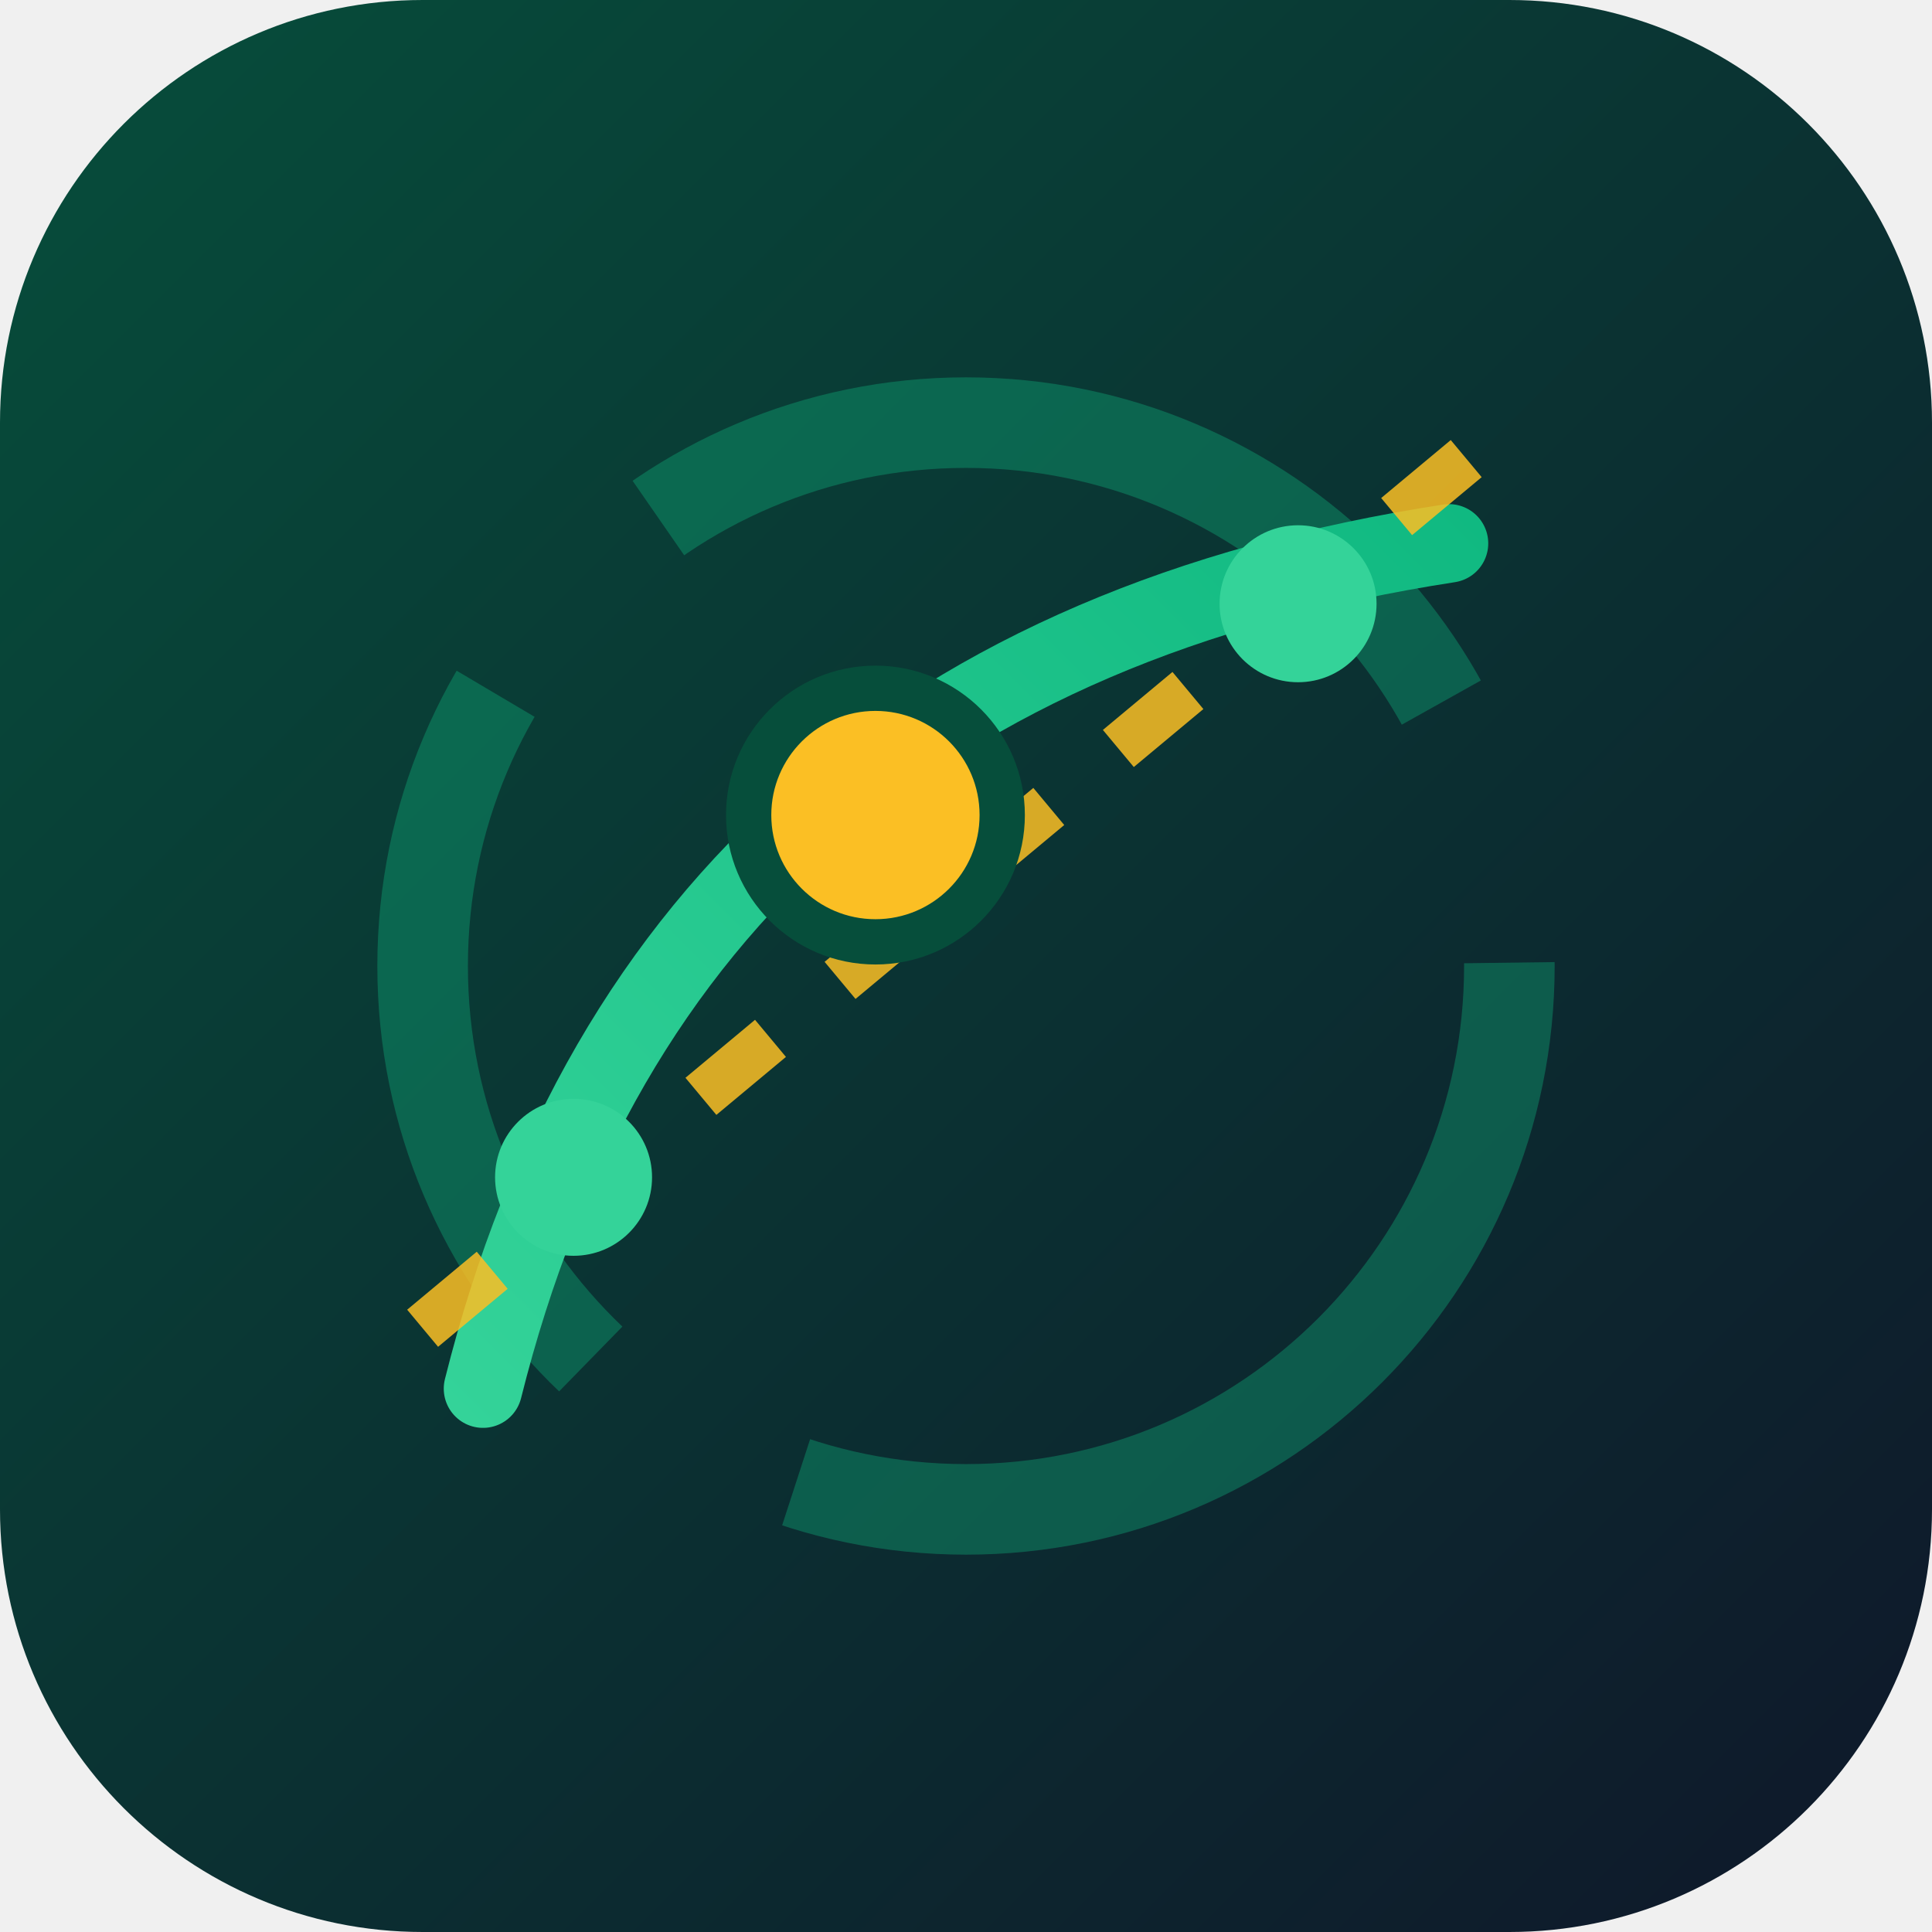
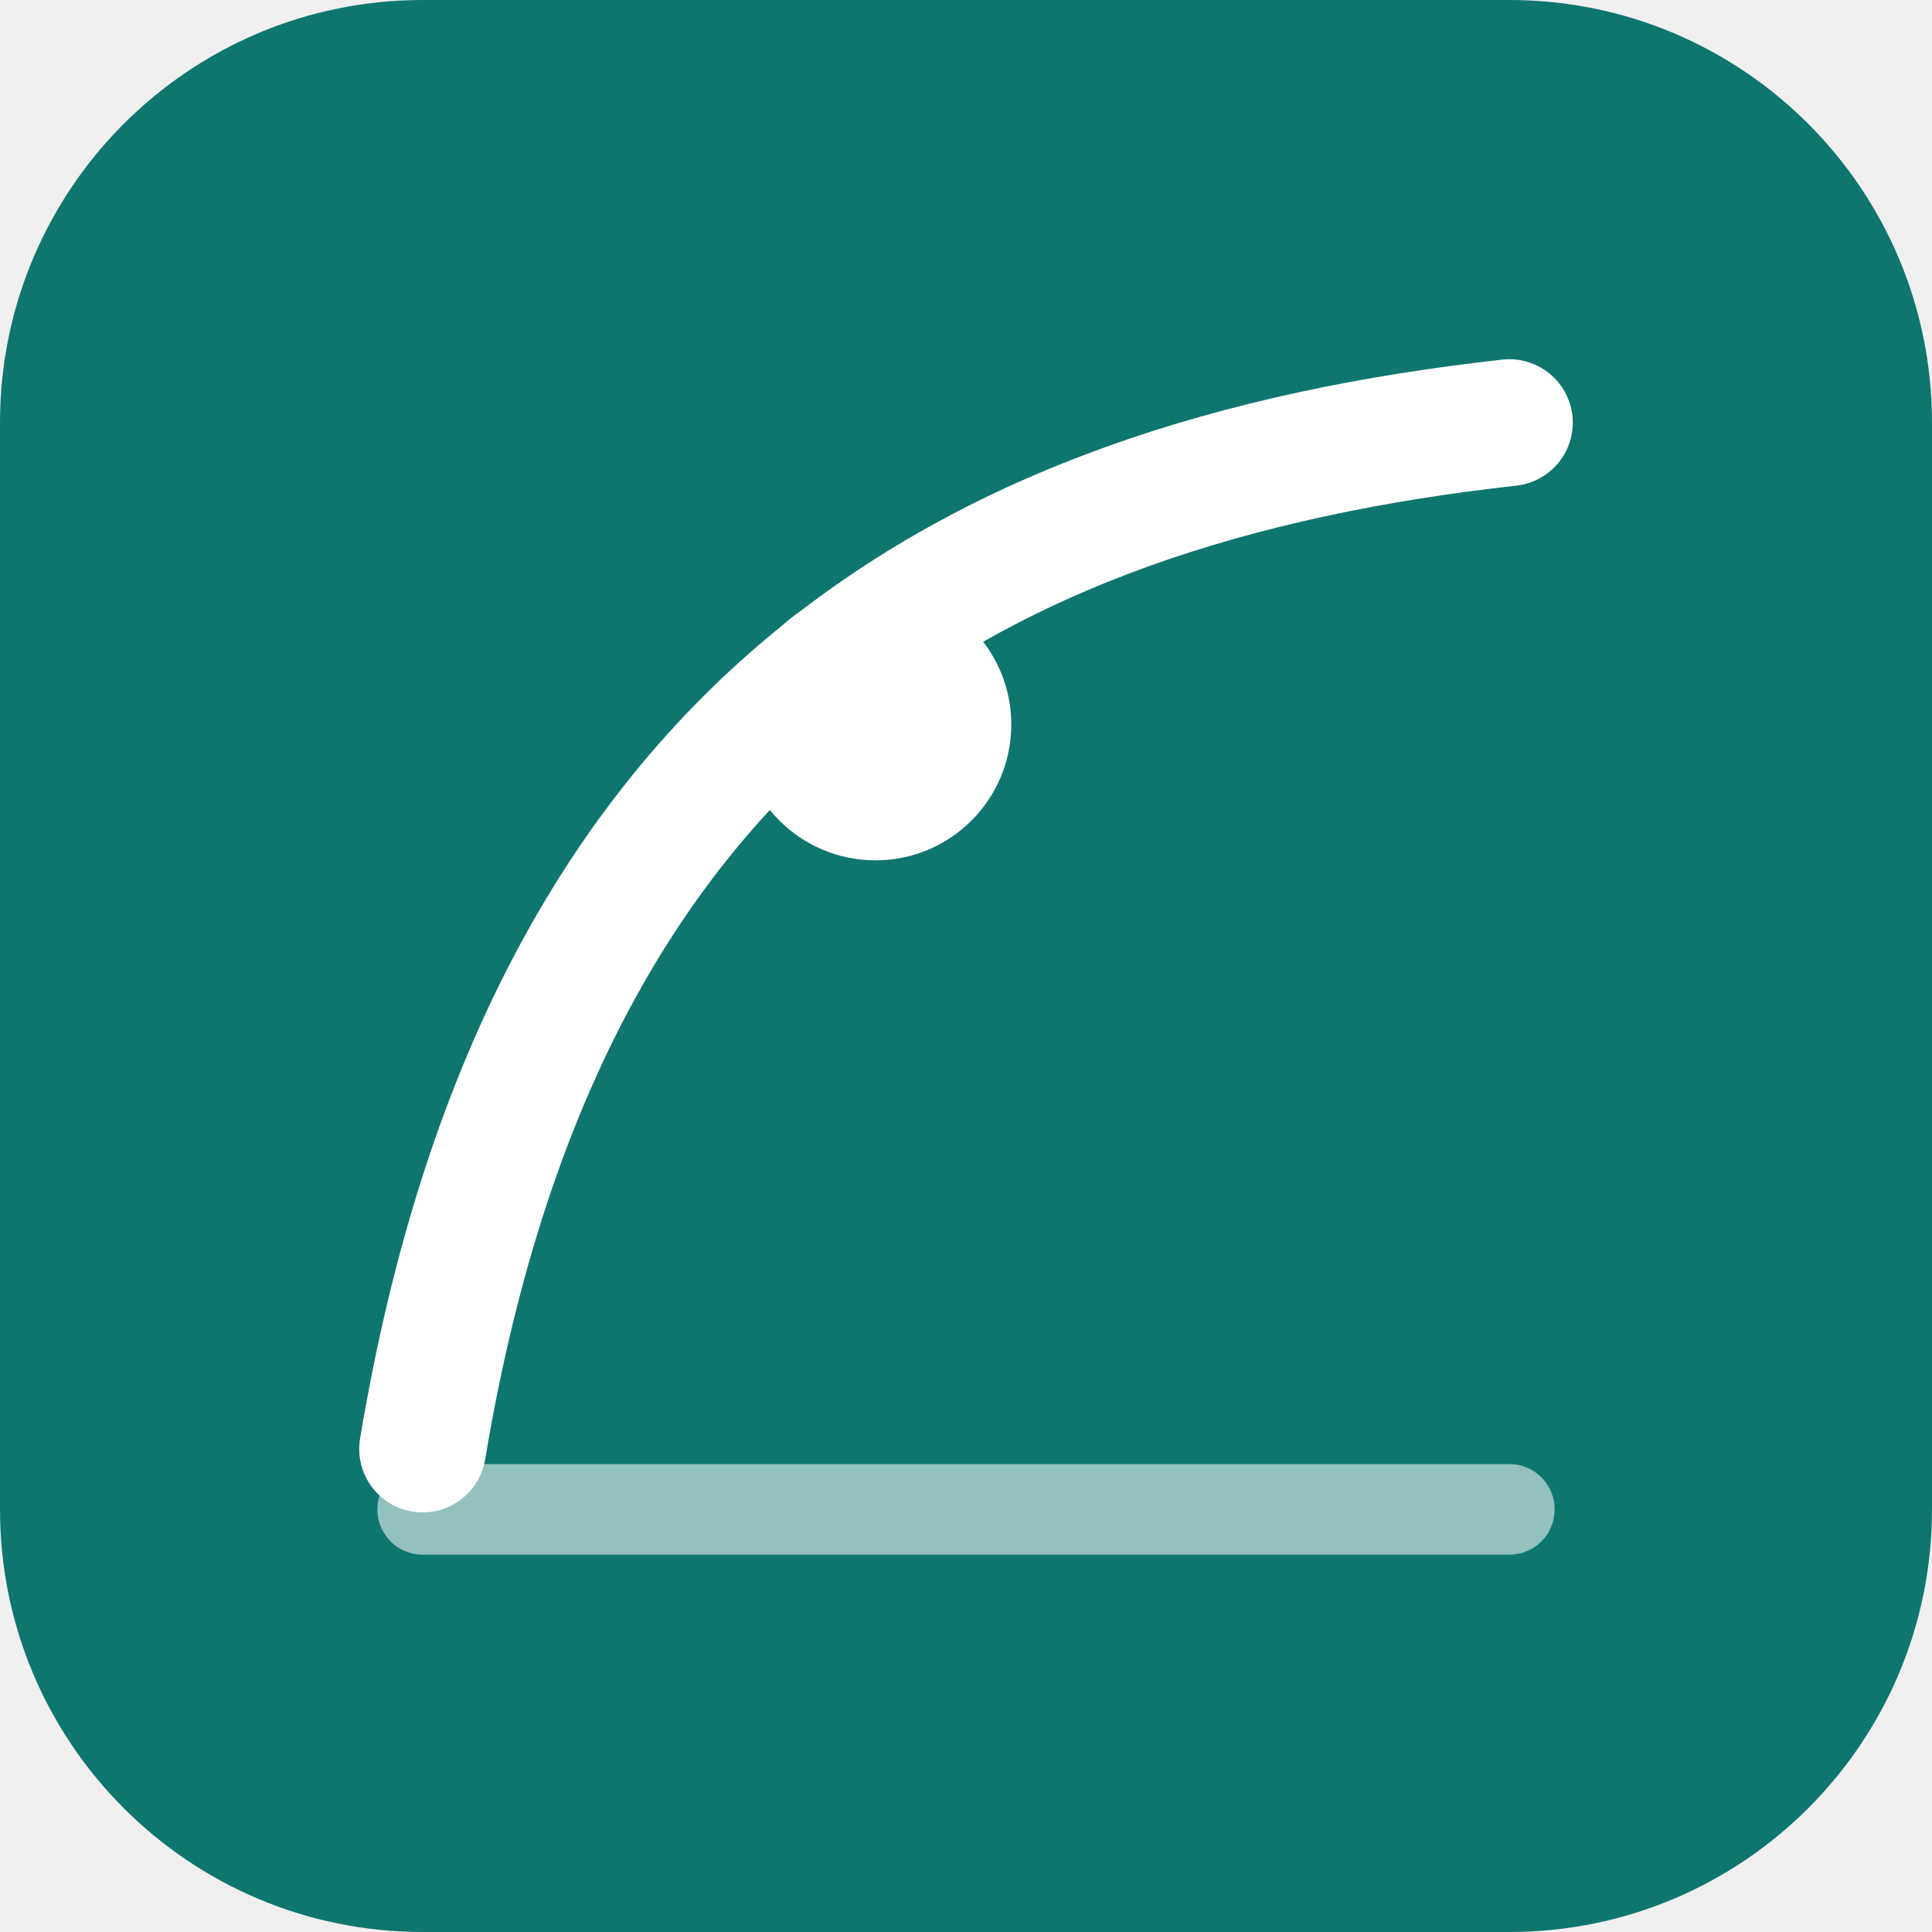
- <svg xmlns="http://www.w3.org/2000/svg" viewBox="0 0 64 64" width="64" height="64" fill="none">
-   <defs>
-     <linearGradient id="pr-bg" x1="0" y1="0" x2="64" y2="64" gradientUnits="userSpaceOnUse">
-       <stop offset="0%" stop-color="#064E3B" />
-       <stop offset="100%" stop-color="#0F172A" />
-     </linearGradient>
-     <linearGradient id="pr-arc" x1="16" y1="48" x2="48" y2="16" gradientUnits="userSpaceOnUse">
-       <stop offset="0%" stop-color="#34D399" />
-       <stop offset="100%" stop-color="#10B981" />
-     </linearGradient>
-   </defs>
-   <rect width="64" height="64" rx="14" fill="url(#pr-bg)" />
-   <circle cx="32" cy="32" r="18" stroke="#10B981" stroke-width="3" stroke-dasharray="34 8 24 8 30 9" stroke-opacity="0.35" />
-   <path d="M 16 46 Q 22 22 48 18" stroke="url(#pr-arc)" stroke-width="2.6" stroke-linecap="round" />
-   <line x1="14" y1="44" x2="50" y2="14" stroke="#FBBF24" stroke-width="1.6" stroke-dasharray="3 3" stroke-opacity="0.85" />
-   <circle cx="29" cy="27" r="4.2" fill="#FBBF24" stroke="#064E3B" stroke-width="1.5" />
-   <circle cx="19" cy="39" r="2.6" fill="#34D399" />
-   <circle cx="43" cy="20" r="2.6" fill="#34D399" />
+ <svg xmlns="http://www.w3.org/2000/svg" width="128" height="128" viewBox="0 0 64 64" role="img" aria-label="portfolio-research">
+   <rect width="64" height="64" rx="14" fill="#0F766E" />
+   <g fill="none" stroke="#ffffff" stroke-width="4.2" stroke-linecap="round">
+     <path d="M14 48 C18 24, 32 16, 50 14" />
+     <circle cx="29" cy="24" r="4.5" fill="#ffffff" stroke="none" />
+     <line x1="14" y1="50" x2="50" y2="50" stroke-width="3" opacity="0.55" />
+   </g>
</svg>
